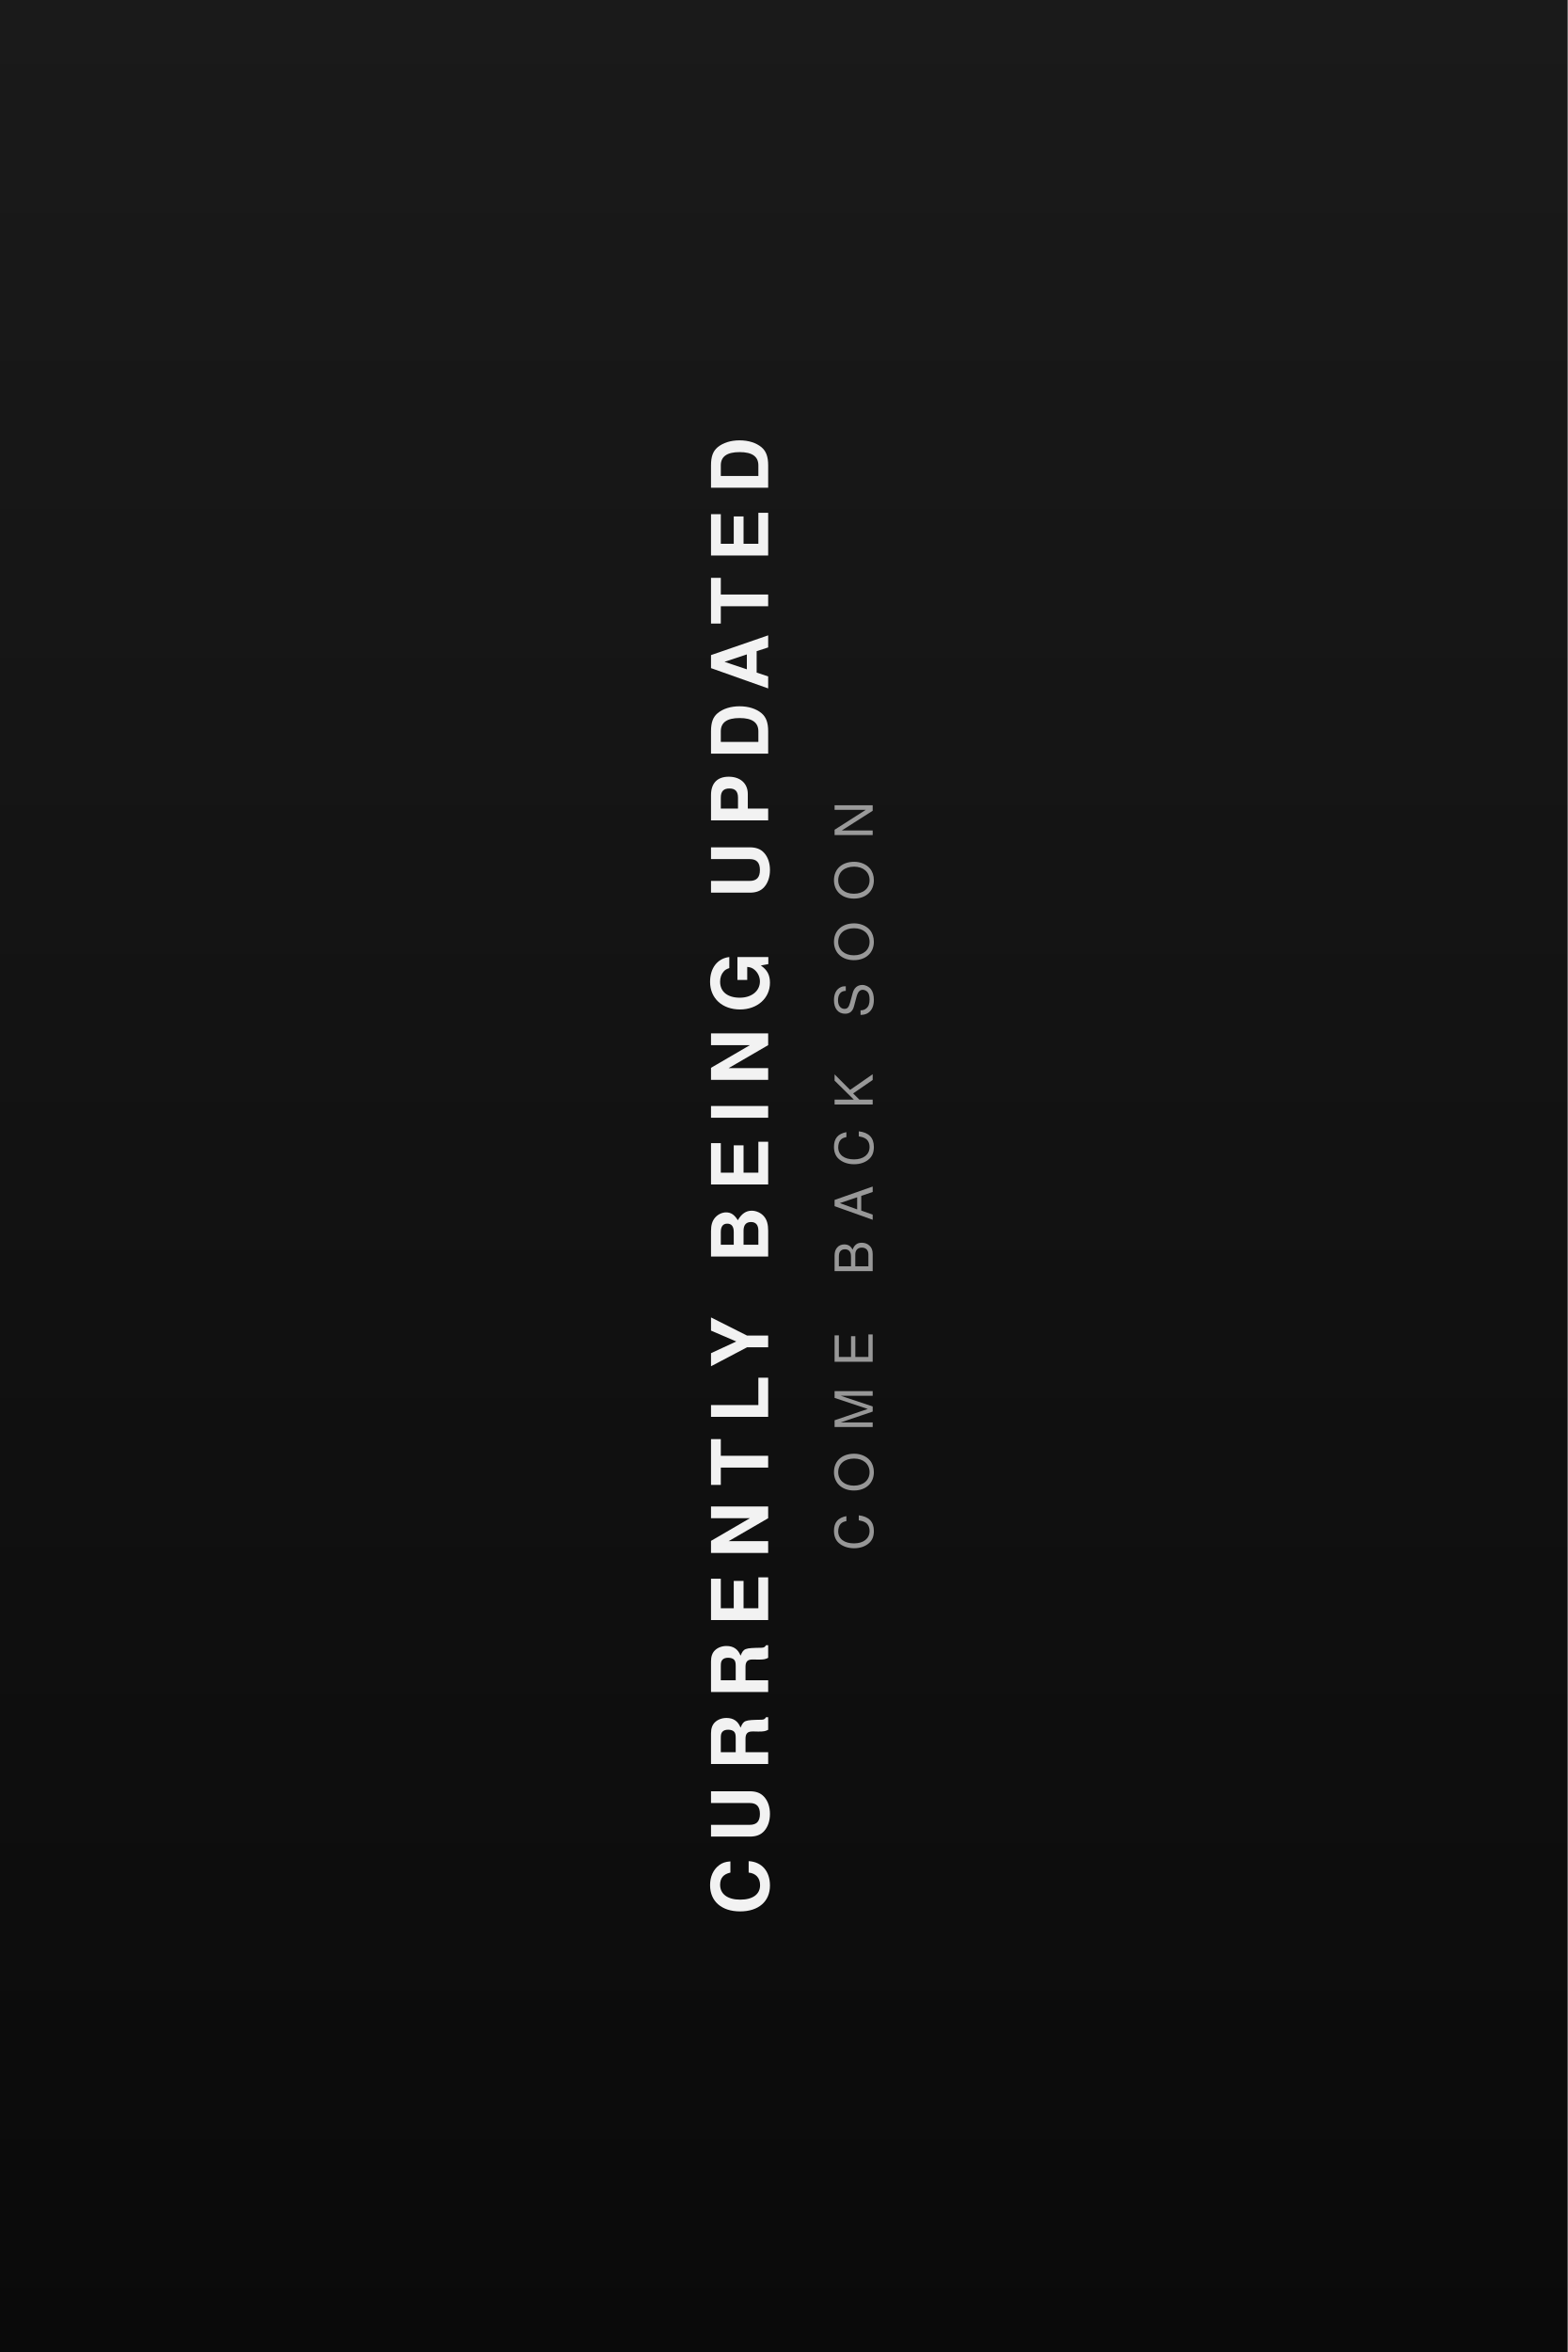
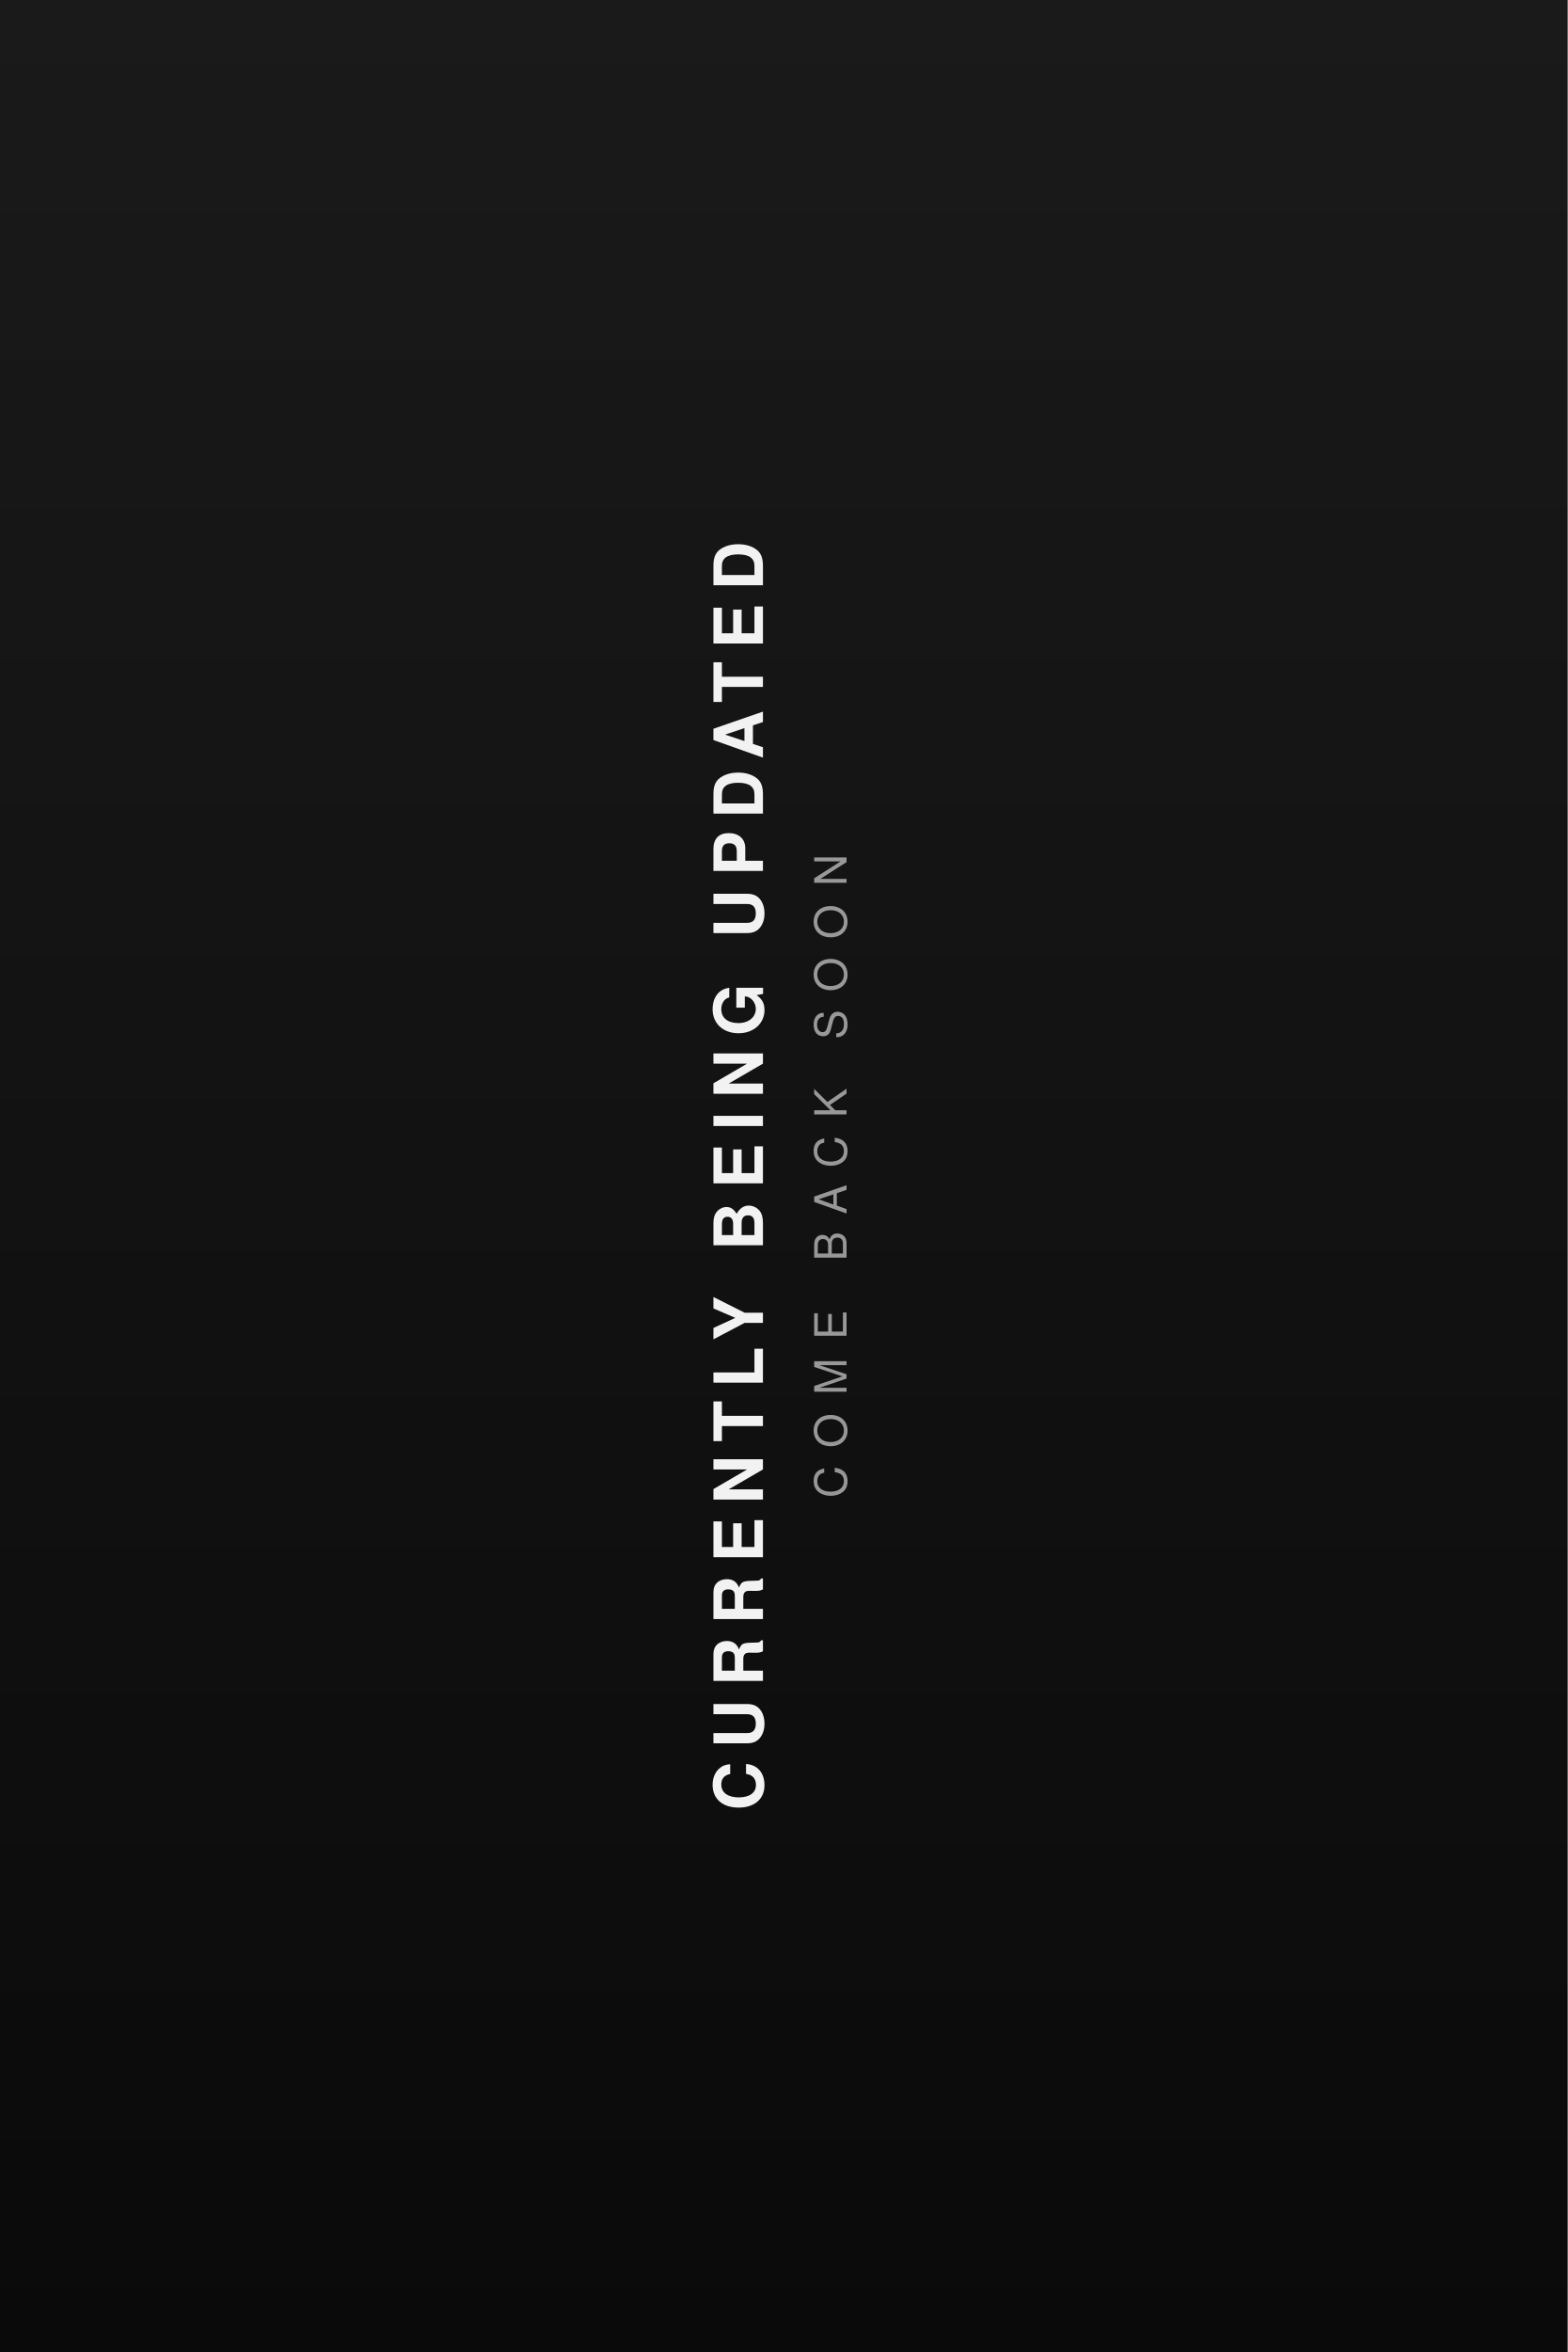
<svg xmlns="http://www.w3.org/2000/svg" width="600" height="900" viewBox="0 0 600 900">
  <defs>
    <linearGradient id="g" x1="0" y1="0" x2="0" y2="1">
      <stop offset="0" stop-color="#1a1a1a" />
      <stop offset="1" stop-color="#0a0a0a" />
    </linearGradient>
  </defs>
  <rect width="600" height="900" fill="url(#g)" />
  <g transform="translate(300 450) rotate(-90)" fill="#f2f2f2" text-anchor="middle" font-family="Helvetica Neue, Helvetica, Arial, sans-serif">
-     <text y="-6" font-size="30" font-weight="600" letter-spacing="6">CURRENTLY BEING UPDATED</text>
-     <text y="34" font-size="20" letter-spacing="8" fill-opacity="0.6">COME BACK SOON</text>
+     <text y="-8" font-size="26" font-weight="600" letter-spacing="5">CURRENTLY BEING UPDATED</text>
+     <text y="24" font-size="17" letter-spacing="7" fill-opacity="0.6">COME BACK SOON</text>
  </g>
</svg>
